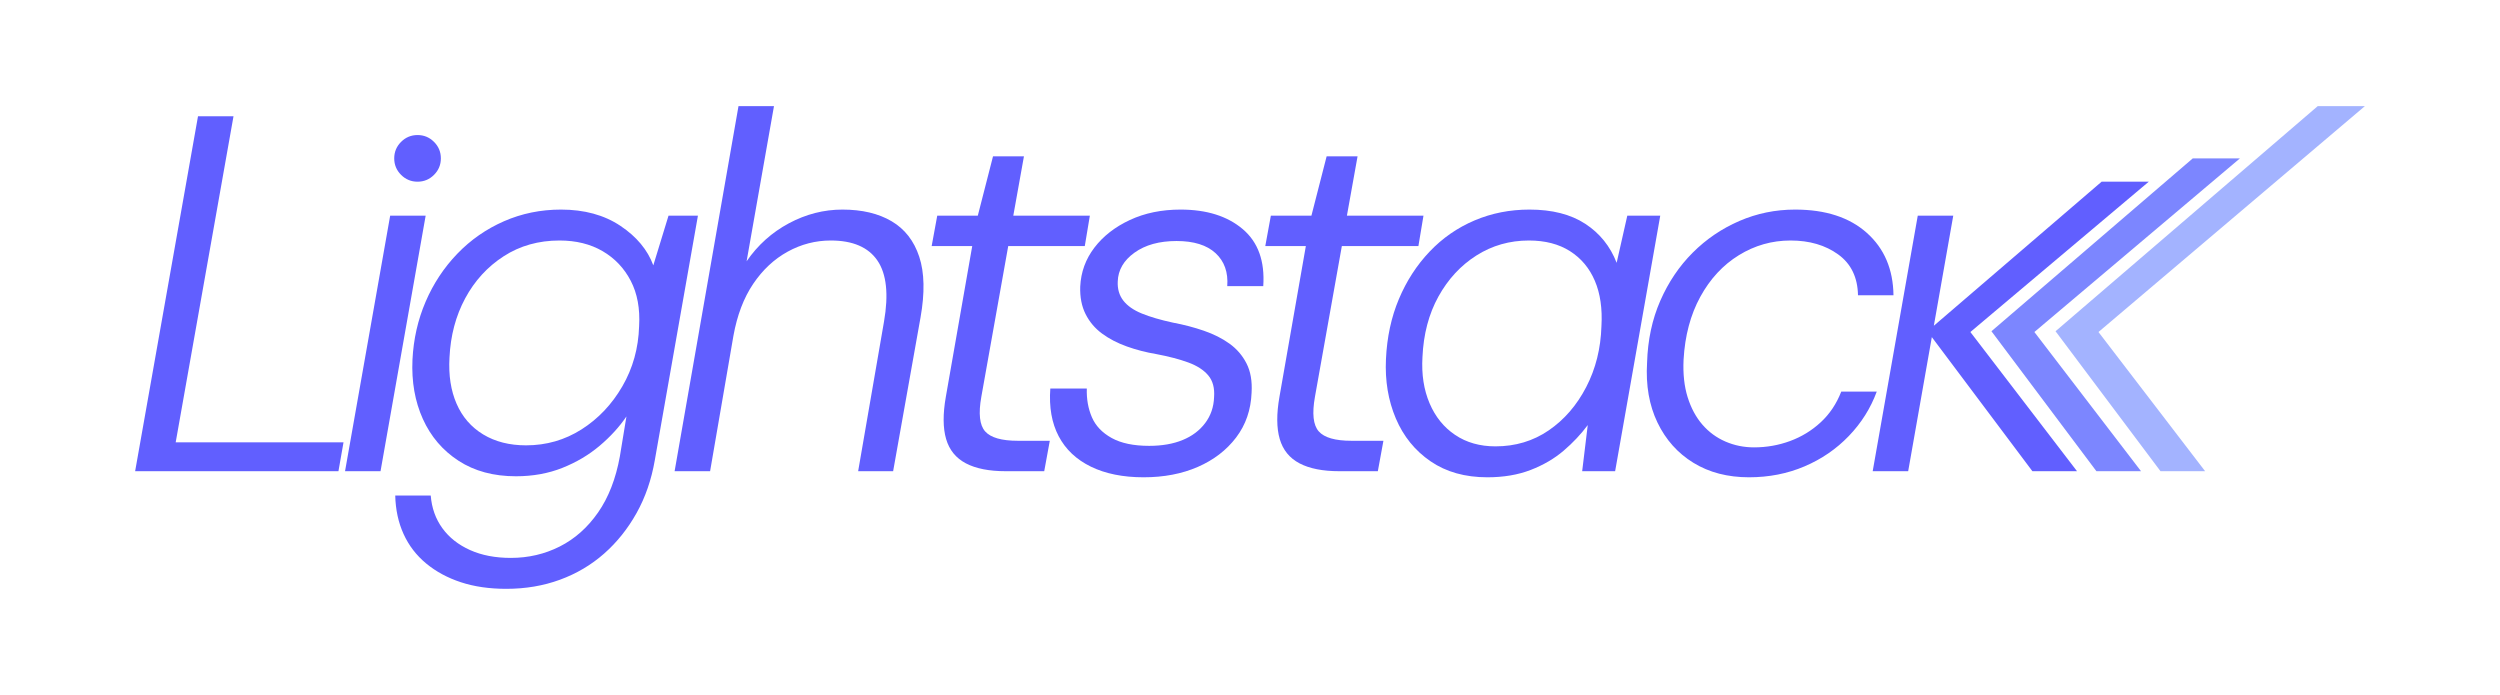
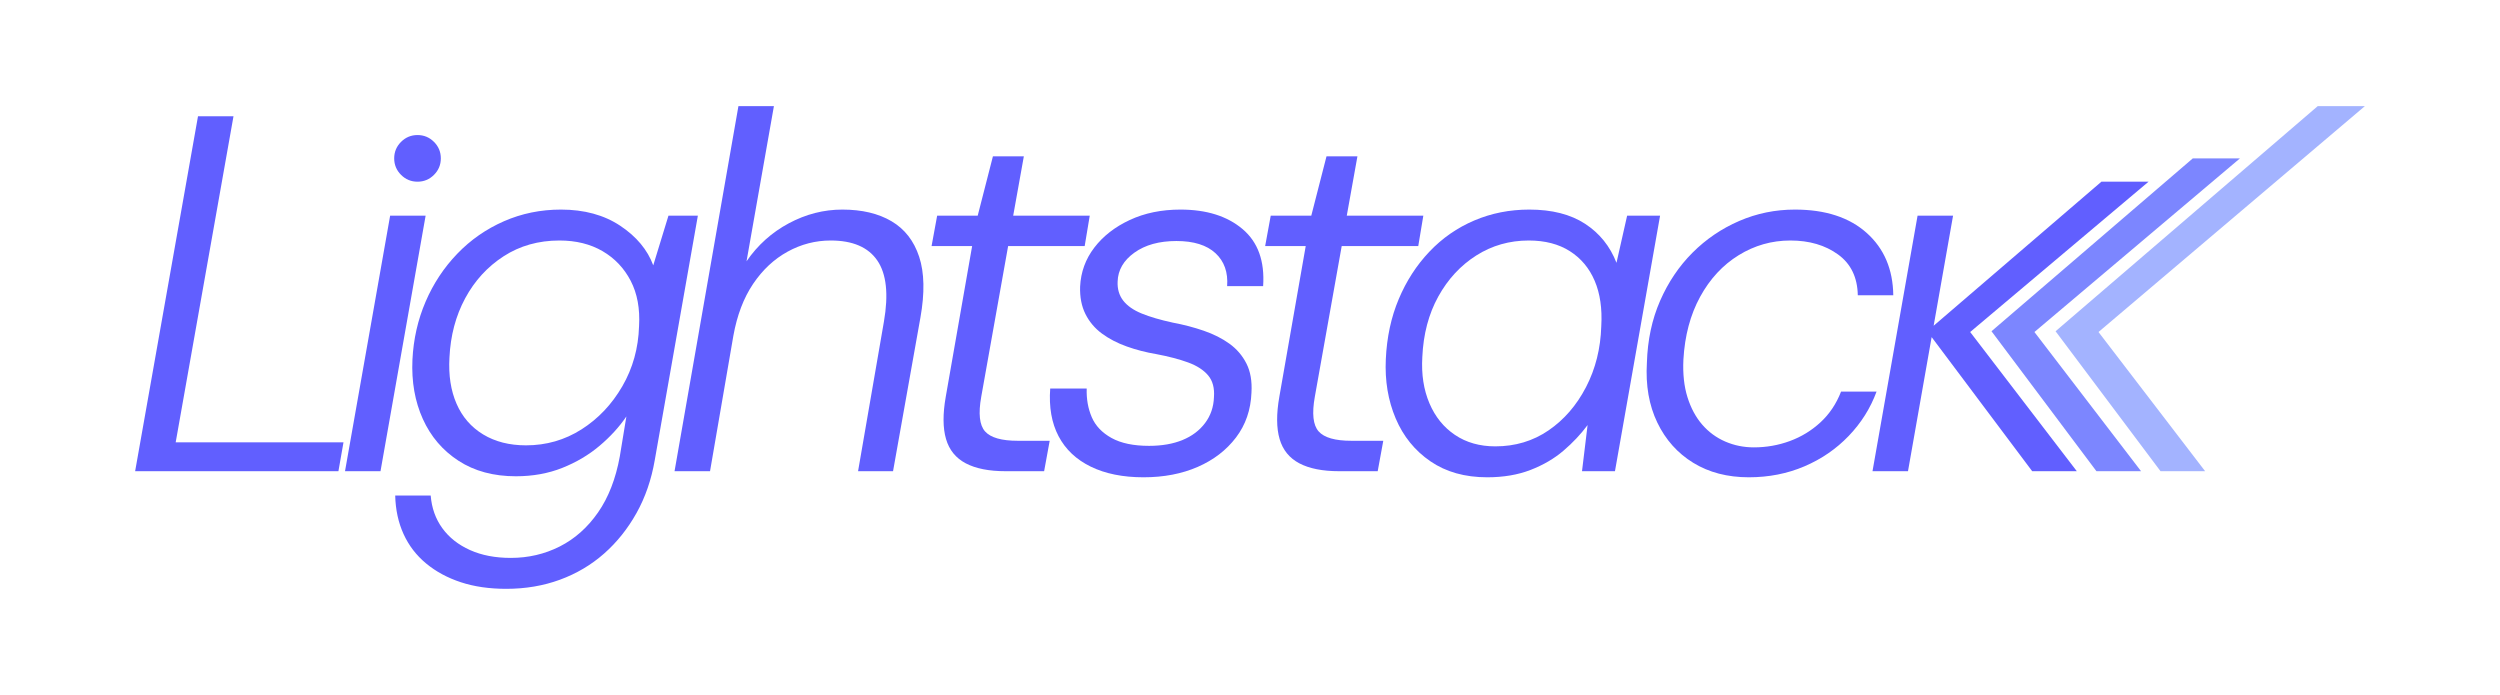
<svg xmlns="http://www.w3.org/2000/svg" width="100%" height="100%" viewBox="0 0 1295 360" version="1.1" xml:space="preserve" style="fill-rule:evenodd;clip-rule:evenodd;stroke-linejoin:round;stroke-miterlimit:2;">
  <rect id="lightstack-logo-2025-08-protected" x="0" y="0" width="1295" height="360" style="fill:none;" />
  <g>
-     <path d="M70,244.083l32.567,-183.845l18.385,-0l-29.941,168.875l86.933,0l-2.627,14.97l-105.317,0Z" style="fill:#615fff;fill-rule:nonzero;" />
-     <path d="M178.732,244.083l23.374,-132.369l18.385,0l-23.375,132.369l-18.384,0Zm37.557,-149.965c-3.327,-0 -6.172,-1.182 -8.536,-3.546c-2.364,-2.364 -3.546,-5.209 -3.546,-8.535c0,-3.327 1.182,-6.172 3.546,-8.536c2.364,-2.364 5.209,-3.546 8.536,-3.546c3.326,0 6.172,1.182 8.535,3.546c2.364,2.364 3.546,5.209 3.546,8.536c-0,3.326 -1.182,6.171 -3.546,8.535c-2.363,2.364 -5.209,3.546 -8.535,3.546Z" style="fill:#615fff;fill-rule:nonzero;" />
-     <path d="M262.25,305.015c-8.755,0 -16.59,-1.138 -23.506,-3.414c-6.916,-2.276 -12.913,-5.516 -17.991,-9.718c-5.077,-4.202 -8.973,-9.28 -11.687,-15.233c-2.714,-5.953 -4.158,-12.606 -4.333,-19.96l18.384,-0c0.525,6.478 2.539,12.125 6.041,16.94c3.502,4.815 8.273,8.579 14.314,11.293c6.04,2.714 13.088,4.071 21.142,4.071c9.104,0 17.553,-1.97 25.344,-5.909c7.792,-3.94 14.401,-9.805 19.829,-17.597c5.428,-7.791 9.193,-17.465 11.294,-29.021l3.414,-20.748c-3.677,5.427 -8.317,10.505 -13.92,15.233c-5.603,4.727 -12.037,8.535 -19.304,11.424c-7.266,2.889 -15.276,4.334 -24.031,4.334c-11.556,-0 -21.449,-2.67 -29.678,-8.011c-8.229,-5.34 -14.401,-12.562 -18.516,-21.667c-4.114,-9.105 -5.909,-19.348 -5.384,-30.729c0.526,-10.68 2.802,-20.704 6.829,-30.072c4.027,-9.367 9.498,-17.64 16.415,-24.819c6.916,-7.179 14.97,-12.781 24.162,-16.809c9.192,-4.027 19.041,-6.04 29.547,-6.04c12.081,-0 22.324,2.801 30.728,8.404c8.405,5.603 14.095,12.432 17.072,20.486l7.879,-25.739l15.233,0l-22.324,126.591c-1.751,10.156 -4.903,19.304 -9.455,27.446c-4.553,8.142 -10.156,15.145 -16.809,21.011c-6.654,5.865 -14.27,10.374 -22.849,13.526c-8.58,3.151 -17.86,4.727 -27.84,4.727Zm10.243,-74.326c10.505,-0 20.092,-2.758 28.759,-8.273c8.667,-5.516 15.714,-12.957 21.142,-22.324c5.428,-9.368 8.317,-19.742 8.667,-31.123c0.525,-9.104 -0.919,-16.94 -4.334,-23.506c-3.414,-6.566 -8.273,-11.687 -14.576,-15.364c-6.303,-3.677 -13.745,-5.515 -22.324,-5.515c-10.856,-0 -20.486,2.714 -28.89,8.141c-8.405,5.428 -15.058,12.695 -19.961,21.799c-4.902,9.105 -7.616,19.348 -8.141,30.729c-0.526,9.104 0.7,17.071 3.677,23.9c2.976,6.828 7.572,12.125 13.788,15.889c6.216,3.765 13.613,5.647 22.193,5.647Z" style="fill:#615fff;fill-rule:nonzero;" />
-     <path d="M349.445,244.083l33.093,-189.098l18.384,-0l-14.182,80.367c5.778,-8.405 13.088,-14.971 21.93,-19.698c8.842,-4.727 18.078,-7.091 27.708,-7.091c10.155,-0 18.647,2.013 25.476,6.04c6.828,4.028 11.6,10.156 14.314,18.385c2.713,8.229 2.932,18.735 0.656,31.516l-14.182,79.579l-18.122,0l13.394,-77.477c2.452,-14.183 1.314,-24.732 -3.414,-31.648c-4.727,-6.916 -12.782,-10.374 -24.163,-10.374c-7.879,-0 -15.32,1.926 -22.324,5.778c-7.003,3.852 -12.956,9.411 -17.859,16.677c-4.902,7.266 -8.317,16.24 -10.243,26.92l-12.081,70.124l-18.385,0Z" style="fill:#615fff;fill-rule:nonzero;" />
-     <path d="M520.947,244.083c-8.579,0 -15.452,-1.357 -20.617,-4.071c-5.165,-2.713 -8.579,-6.916 -10.243,-12.606c-1.663,-5.691 -1.707,-13.001 -0.131,-21.93l13.657,-78.003l-21.011,-0l2.889,-15.759l21.011,0l7.879,-30.728l16.021,-0l-5.515,30.728l39.658,0l-2.627,15.759l-39.658,-0l-13.919,78.003c-1.576,8.754 -0.92,14.751 1.969,17.99c2.889,3.24 8.536,4.859 16.94,4.859l16.547,0l-2.889,15.758l-19.961,0Z" style="fill:#615fff;fill-rule:nonzero;" />
-     <path d="M592.384,247.235c-10.68,-0 -19.785,-1.838 -27.314,-5.515c-7.529,-3.677 -13.088,-8.93 -16.677,-15.759c-3.59,-6.828 -5.034,-15.057 -4.334,-24.687l18.91,-0c-0.175,5.427 0.7,10.374 2.626,14.839c1.926,4.464 5.341,8.054 10.243,10.768c4.903,2.714 11.381,4.071 19.435,4.071c6.654,-0 12.432,-1.007 17.334,-3.021c4.903,-2.013 8.799,-4.946 11.688,-8.798c2.889,-3.852 4.421,-8.317 4.596,-13.395c0.35,-4.727 -0.657,-8.492 -3.021,-11.293c-2.363,-2.801 -5.821,-5.034 -10.374,-6.697c-4.552,-1.664 -10.067,-3.108 -16.546,-4.334c-5.253,-0.875 -10.33,-2.188 -15.233,-3.939c-4.902,-1.751 -9.192,-3.984 -12.869,-6.698c-3.677,-2.713 -6.522,-6.084 -8.536,-10.111c-2.013,-4.027 -2.932,-8.755 -2.757,-14.182c0.35,-7.529 2.801,-14.27 7.354,-20.223c4.552,-5.954 10.68,-10.725 18.384,-14.314c7.704,-3.589 16.459,-5.384 26.264,-5.384c13.482,-0 24.206,3.37 32.173,10.111c7.966,6.741 11.512,16.59 10.637,29.547l-18.648,-0c0.526,-7.179 -1.488,-12.869 -6.04,-17.071c-4.553,-4.203 -11.294,-6.304 -20.223,-6.304c-8.93,0 -16.196,2.014 -21.799,6.041c-5.603,4.027 -8.492,9.017 -8.667,14.97c-0.175,3.852 0.788,7.135 2.889,9.849c2.101,2.714 5.296,4.946 9.586,6.697c4.29,1.751 9.674,3.327 16.152,4.728c5.603,1.05 10.943,2.451 16.021,4.202c5.078,1.751 9.499,3.983 13.263,6.697c3.765,2.714 6.697,6.128 8.799,10.243c2.101,4.115 2.976,9.149 2.626,15.102c-0.35,8.929 -3.02,16.677 -8.011,23.243c-4.99,6.566 -11.599,11.644 -19.829,15.233c-8.229,3.589 -17.596,5.384 -28.102,5.384Z" style="fill:#615fff;fill-rule:nonzero;" />
-     <path d="M693.762,244.083c-8.579,0 -15.452,-1.357 -20.617,-4.071c-5.165,-2.713 -8.579,-6.916 -10.243,-12.606c-1.663,-5.691 -1.707,-13.001 -0.131,-21.93l13.657,-78.003l-21.011,-0l2.889,-15.759l21.011,0l7.879,-30.728l16.021,-0l-5.515,30.728l39.658,0l-2.627,15.759l-39.658,-0l-13.92,78.003c-1.575,8.754 -0.919,14.751 1.97,17.99c2.889,3.24 8.536,4.859 16.94,4.859l16.546,0l-2.889,15.758l-19.96,0Z" style="fill:#615fff;fill-rule:nonzero;" />
-     <path d="M770.452,247.235c-11.556,-0 -21.361,-2.758 -29.415,-8.273c-8.055,-5.515 -14.051,-12.913 -17.991,-22.193c-3.94,-9.28 -5.647,-19.523 -5.121,-30.728c0.525,-11.381 2.757,-21.755 6.697,-31.123c3.939,-9.367 9.236,-17.553 15.889,-24.556c6.654,-7.004 14.402,-12.388 23.244,-16.152c8.842,-3.765 18.34,-5.647 28.496,-5.647c11.731,-0 21.361,2.451 28.89,7.354c7.529,4.902 12.957,11.643 16.283,20.223l5.516,-24.426l17.071,0l-23.375,132.369l-17.071,0l2.889,-23.9c-3.502,4.728 -7.66,9.149 -12.475,13.264c-4.815,4.114 -10.506,7.441 -17.072,9.98c-6.566,2.539 -14.051,3.808 -22.455,3.808Zm4.202,-16.021c10.33,0 19.523,-2.758 27.577,-8.273c8.054,-5.515 14.533,-13 19.435,-22.455c4.903,-9.455 7.529,-19.961 7.879,-31.517c0.525,-9.104 -0.613,-16.94 -3.414,-23.506c-2.802,-6.566 -7.091,-11.687 -12.869,-15.364c-5.778,-3.677 -12.869,-5.515 -21.274,-5.515c-9.98,-0 -19.041,2.582 -27.183,7.747c-8.141,5.166 -14.707,12.257 -19.698,21.274c-4.99,9.017 -7.747,19.479 -8.273,31.385c-0.525,8.93 0.701,16.896 3.677,23.9c2.977,7.004 7.398,12.475 13.264,16.415c5.865,3.939 12.825,5.909 20.879,5.909Z" style="fill:#615fff;fill-rule:nonzero;" />
-     <path d="M905.972,247.235c-11.03,-0 -20.617,-2.495 -28.758,-7.485c-8.142,-4.99 -14.358,-11.95 -18.647,-20.88c-4.29,-8.929 -6.085,-19.26 -5.385,-30.991c0.351,-11.731 2.627,-22.412 6.829,-32.042c4.202,-9.63 9.805,-17.946 16.809,-24.95c7.003,-7.004 15.058,-12.475 24.162,-16.415c9.105,-3.939 18.735,-5.909 28.89,-5.909c15.759,-0 28.146,4.027 37.163,12.081c9.018,8.054 13.614,18.822 13.789,32.304l-18.385,0c-0.175,-9.279 -3.589,-16.327 -10.243,-21.142c-6.653,-4.815 -14.882,-7.222 -24.687,-7.222c-9.63,-0 -18.56,2.538 -26.789,7.616c-8.23,5.078 -14.883,12.257 -19.961,21.536c-5.077,9.28 -7.966,20.136 -8.667,32.567c-0.35,7.354 0.35,13.832 2.101,19.435c1.751,5.603 4.29,10.331 7.617,14.183c3.327,3.852 7.31,6.785 11.95,8.798c4.64,2.014 9.586,3.02 14.839,3.02c6.478,0 12.694,-1.094 18.647,-3.283c5.953,-2.188 11.25,-5.427 15.89,-9.717c4.639,-4.29 8.185,-9.586 10.636,-15.89l18.385,0c-3.152,8.58 -7.967,16.24 -14.445,22.981c-6.479,6.741 -14.139,11.994 -22.981,15.758c-8.842,3.765 -18.428,5.647 -28.759,5.647Z" style="fill:#615fff;fill-rule:nonzero;" />
-     <path d="M1000.69,174.624l-12.252,69.459l-18.384,0l23.348,-132.369l18.385,0l-10.058,57.023l86.909,-74.619l24.425,-0l-92.411,77.867l55.244,72.098l-23.112,0l-52.094,-69.459Z" style="fill:#615fff;fill-rule:nonzero;" />
-     <path d="M1085.94,244.083l-54.373,-72.498l104.298,-89.548l24.425,-0l-106.482,89.948l55.244,72.098l-23.112,0Z" style="fill:#7c86ff;fill-rule:nonzero;" />
-     <path d="M1119.14,244.083l-54.373,-72.498l135.805,-116.6l24.425,-0l-137.989,117l55.244,72.098l-23.112,0Z" style="fill:#a3b3ff;fill-rule:nonzero;" />
+     <path d="M70,244.083l32.563,-183.845l18.383,-0l-29.937,168.875l86.922,0l-2.626,14.97l-105.305,0Z" style="fill:#615fff;fill-rule:nonzero;" />
+     <path d="M178.719,244.083l23.372,-132.369l18.383,0l-23.372,132.369l-18.383,0Zm37.553,-149.965c-3.326,-0 -6.171,-1.182 -8.535,-3.546c-2.363,-2.364 -3.545,-5.209 -3.545,-8.535c0,-3.327 1.182,-6.172 3.545,-8.536c2.364,-2.364 5.209,-3.546 8.535,-3.546c3.326,0 6.171,1.182 8.535,3.546c2.363,2.364 3.545,5.209 3.545,8.536c0,3.326 -1.182,6.171 -3.545,8.535c-2.364,2.364 -5.209,3.546 -8.535,3.546Z" style="fill:#615fff;fill-rule:nonzero;" />
+     <path d="M262.228,305.015c-8.753,0 -16.588,-1.138 -23.503,-3.414c-6.915,-2.276 -12.912,-5.516 -17.989,-9.718c-5.077,-4.202 -8.972,-9.28 -11.686,-15.233c-2.713,-5.953 -4.158,-12.606 -4.333,-19.96l18.383,-0c0.525,6.478 2.538,12.125 6.04,16.94c3.501,4.815 8.272,8.579 14.312,11.293c6.04,2.714 13.087,4.071 21.14,4.071c9.104,0 17.551,-1.97 25.341,-5.909c7.791,-3.94 14.4,-9.805 19.827,-17.597c5.427,-7.791 9.191,-17.465 11.292,-29.021l3.414,-20.748c-3.676,5.427 -8.316,10.505 -13.918,15.233c-5.602,4.727 -12.036,8.535 -19.302,11.424c-7.265,2.889 -15.275,4.334 -24.028,4.334c-11.555,-0 -21.446,-2.67 -29.675,-8.011c-8.228,-5.34 -14.399,-12.562 -18.514,-21.667c-4.114,-9.105 -5.908,-19.348 -5.383,-30.729c0.525,-10.68 2.801,-20.704 6.828,-30.072c4.026,-9.367 9.497,-17.64 16.413,-24.819c6.915,-7.179 14.968,-12.781 24.16,-16.809c9.191,-4.027 19.039,-6.04 29.543,-6.04c12.08,-0 22.321,2.801 30.725,8.404c8.403,5.603 14.093,12.432 17.069,20.486l7.879,-25.739l15.231,0l-22.322,126.591c-1.751,10.156 -4.902,19.304 -9.454,27.446c-4.552,8.142 -10.154,15.145 -16.807,21.011c-6.652,5.865 -14.268,10.374 -22.846,13.526c-8.579,3.151 -17.858,4.727 -27.837,4.727Zm10.242,-74.326c10.504,-0 20.089,-2.758 28.755,-8.273c8.667,-5.516 15.713,-12.957 21.14,-22.324c5.428,-9.368 8.316,-19.742 8.666,-31.123c0.526,-9.104 -0.919,-16.94 -4.333,-23.506c-3.414,-6.566 -8.272,-11.687 -14.574,-15.364c-6.303,-3.677 -13.743,-5.515 -22.322,-5.515c-10.854,-0 -20.483,2.714 -28.887,8.141c-8.403,5.428 -15.056,12.695 -19.958,21.799c-4.902,9.105 -7.615,19.348 -8.141,30.729c-0.525,9.104 0.701,17.071 3.677,23.9c2.976,6.828 7.572,12.125 13.787,15.889c6.215,3.765 13.612,5.647 22.19,5.647Z" style="fill:#615fff;fill-rule:nonzero;" />
+     <path d="M349.414,244.083l33.088,-189.098l18.383,-0l-14.181,80.367c5.777,-8.405 13.087,-14.971 21.928,-19.698c8.841,-4.727 18.076,-7.091 27.705,-7.091c10.154,-0 18.645,2.013 25.473,6.04c6.827,4.028 11.598,10.156 14.312,18.385c2.713,8.229 2.932,18.735 0.656,31.516l-14.181,79.579l-18.119,0l13.393,-77.477c2.451,-14.183 1.313,-24.732 -3.414,-31.648c-4.727,-6.916 -12.781,-10.374 -24.16,-10.374c-7.878,-0 -15.319,1.926 -22.322,5.778c-7.003,3.852 -12.955,9.411 -17.857,16.677c-4.902,7.266 -8.316,16.24 -10.242,26.92l-12.08,70.124l-18.382,0Z" style="fill:#615fff;fill-rule:nonzero;" />
+     <path d="M520.896,244.083c-8.578,0 -15.45,-1.357 -20.614,-4.071c-5.165,-2.713 -8.579,-6.916 -10.242,-12.606c-1.663,-5.691 -1.707,-13.001 -0.131,-21.93l13.655,-78.003l-21.008,-0l2.888,-15.759l21.009,0l7.878,-30.728l16.019,-0l-5.515,30.728l39.654,0l-2.626,15.759l-39.654,-0l-13.918,78.003c-1.576,8.754 -0.919,14.751 1.97,17.99c2.888,3.24 8.534,4.859 16.938,4.859l16.544,0l-2.889,15.758l-19.958,0Z" style="fill:#615fff;fill-rule:nonzero;" />
+     <path d="M592.325,247.235c-10.679,-0 -19.783,-1.838 -27.311,-5.515c-7.528,-3.677 -13.086,-8.93 -16.675,-15.759c-3.589,-6.828 -5.034,-15.057 -4.333,-24.687l18.907,-0c-0.175,5.427 0.701,10.374 2.626,14.839c1.926,4.464 5.34,8.054 10.242,10.768c4.902,2.714 11.38,4.071 19.433,4.071c6.653,-0 12.43,-1.007 17.332,-3.021c4.902,-2.013 8.797,-4.946 11.686,-8.798c2.889,-3.852 4.421,-8.317 4.596,-13.395c0.35,-4.727 -0.657,-8.492 -3.02,-11.293c-2.364,-2.801 -5.821,-5.034 -10.373,-6.697c-4.552,-1.664 -10.067,-3.108 -16.544,-4.334c-5.253,-0.875 -10.33,-2.188 -15.232,-3.939c-4.902,-1.751 -9.191,-3.984 -12.867,-6.698c-3.677,-2.713 -6.522,-6.084 -8.535,-10.111c-2.013,-4.027 -2.933,-8.755 -2.758,-14.182c0.351,-7.529 2.802,-14.27 7.353,-20.223c4.552,-5.954 10.68,-10.725 18.383,-14.314c7.703,-3.589 16.457,-5.384 26.261,-5.384c13.48,-0 24.203,3.37 32.169,10.111c7.966,6.741 11.511,16.59 10.636,29.547l-18.645,-0c0.525,-7.179 -1.489,-12.869 -6.04,-17.071c-4.552,-4.203 -11.293,-6.304 -20.221,-6.304c-8.929,0 -16.194,2.014 -21.797,6.041c-5.602,4.027 -8.491,9.017 -8.666,14.97c-0.175,3.852 0.788,7.135 2.889,9.849c2.101,2.714 5.296,4.946 9.585,6.697c4.289,1.751 9.673,3.327 16.151,4.728c5.602,1.05 10.942,2.451 16.019,4.202c5.077,1.751 9.497,3.983 13.261,6.697c3.764,2.714 6.697,6.128 8.798,10.243c2.1,4.115 2.976,9.149 2.626,15.102c-0.35,8.929 -3.02,16.677 -8.01,23.243c-4.989,6.566 -11.598,11.644 -19.827,15.233c-8.228,3.589 -17.594,5.384 -28.099,5.384Z" style="fill:#615fff;fill-rule:nonzero;" />
+     <path d="M693.692,244.083c-8.579,0 -15.45,-1.357 -20.615,-4.071c-5.165,-2.713 -8.578,-6.916 -10.242,-12.606c-1.663,-5.691 -1.707,-13.001 -0.131,-21.93l13.656,-78.003l-21.009,-0l2.889,-15.759l21.008,0l7.878,-30.728l16.02,-0l-5.515,30.728l39.653,0l-2.626,15.759l-39.653,-0l-13.918,78.003c-1.576,8.754 -0.92,14.751 1.969,17.99c2.889,3.24 8.535,4.859 16.938,4.859l16.544,0l-2.888,15.758l-19.958,0Z" style="fill:#615fff;fill-rule:nonzero;" />
+     <path d="M770.373,247.235c-11.555,-0 -21.359,-2.758 -29.412,-8.273c-8.053,-5.515 -14.05,-12.913 -17.989,-22.193c-3.939,-9.28 -5.646,-19.523 -5.12,-30.728c0.525,-11.381 2.757,-21.755 6.696,-31.123c3.939,-9.367 9.235,-17.553 15.888,-24.556c6.652,-7.004 14.399,-12.388 23.24,-16.152c8.842,-3.765 18.339,-5.647 28.493,-5.647c11.73,-0 21.359,2.451 28.887,7.354c7.528,4.902 12.955,11.643 16.282,20.223l5.514,-24.426l17.07,0l-23.372,132.369l-17.07,0l2.889,-23.9c-3.501,4.728 -7.659,9.149 -12.474,13.264c-4.814,4.114 -10.504,7.441 -17.069,9.98c-6.565,2.539 -14.05,3.808 -22.453,3.808Zm4.202,-16.021c10.329,0 19.52,-2.758 27.573,-8.273c8.054,-5.515 14.531,-13 19.433,-22.455c4.902,-9.455 7.528,-19.961 7.878,-31.517c0.526,-9.104 -0.612,-16.94 -3.413,-23.506c-2.802,-6.566 -7.091,-11.687 -12.868,-15.364c-5.777,-3.677 -12.868,-5.515 -21.271,-5.515c-9.979,-0 -19.039,2.582 -27.18,7.747c-8.141,5.166 -14.706,12.257 -19.696,21.274c-4.989,9.017 -7.747,19.479 -8.272,31.385c-0.525,8.93 0.701,16.896 3.677,23.9c2.976,7.004 7.396,12.475 13.261,16.415c5.865,3.939 12.824,5.909 20.878,5.909Z" style="fill:#615fff;fill-rule:nonzero;" />
+     <path d="M905.878,247.235c-11.029,-0 -20.615,-2.495 -28.755,-7.485c-8.141,-4.99 -14.356,-11.95 -18.645,-20.88c-4.29,-8.929 -6.084,-19.26 -5.384,-30.991c0.35,-11.731 2.626,-22.412 6.828,-32.042c4.202,-9.63 9.804,-17.946 16.807,-24.95c7.003,-7.004 15.056,-12.475 24.16,-16.415c9.103,-3.939 18.732,-5.909 28.886,-5.909c15.757,-0 28.143,4.027 37.159,12.081c9.016,8.054 13.612,18.822 13.787,32.304l-18.382,0c-0.175,-9.279 -3.589,-16.327 -10.242,-21.142c-6.653,-4.815 -14.881,-7.222 -24.685,-7.222c-9.629,-0 -18.558,2.538 -26.786,7.616c-8.228,5.078 -14.881,12.257 -19.958,21.536c-5.077,9.28 -7.966,20.136 -8.666,32.567c-0.35,7.354 0.35,13.832 2.101,19.435c1.75,5.603 4.289,10.331 7.615,14.183c3.327,3.852 7.31,6.785 11.949,8.798c4.639,2.014 9.585,3.02 14.837,3.02c6.478,0 12.693,-1.094 18.645,-3.283c5.953,-2.188 11.249,-5.427 15.888,-9.717c4.639,-4.29 8.185,-9.586 10.636,-15.89l18.382,0c-3.151,8.58 -7.966,16.24 -14.443,22.981c-6.478,6.741 -14.137,11.994 -22.978,15.758c-8.841,3.765 -18.427,5.647 -28.756,5.647Z" style="fill:#615fff;fill-rule:nonzero;" />
+     <path d="M1000.59,174.624l-12.25,69.459l-18.383,0l23.346,-132.369l18.383,0l-10.057,57.023l86.899,-74.619l24.422,-0l-92.4,77.867l55.238,72.098l-23.11,0l-52.088,-69.459Z" style="fill:#615fff;fill-rule:nonzero;" />
+     <path d="M1085.96,244.083l-54.367,-72.498l104.286,-89.548l24.422,-0l-106.47,89.948l55.238,72.098l-23.109,0Z" style="fill:#7c86ff;fill-rule:nonzero;" />
+     <path d="M1119.15,244.083l-54.367,-72.498l135.79,-116.6l24.422,-0l-137.973,117l55.237,72.098l-23.109,0Z" style="fill:#a3b3ff;fill-rule:nonzero;" />
  </g>
</svg>
